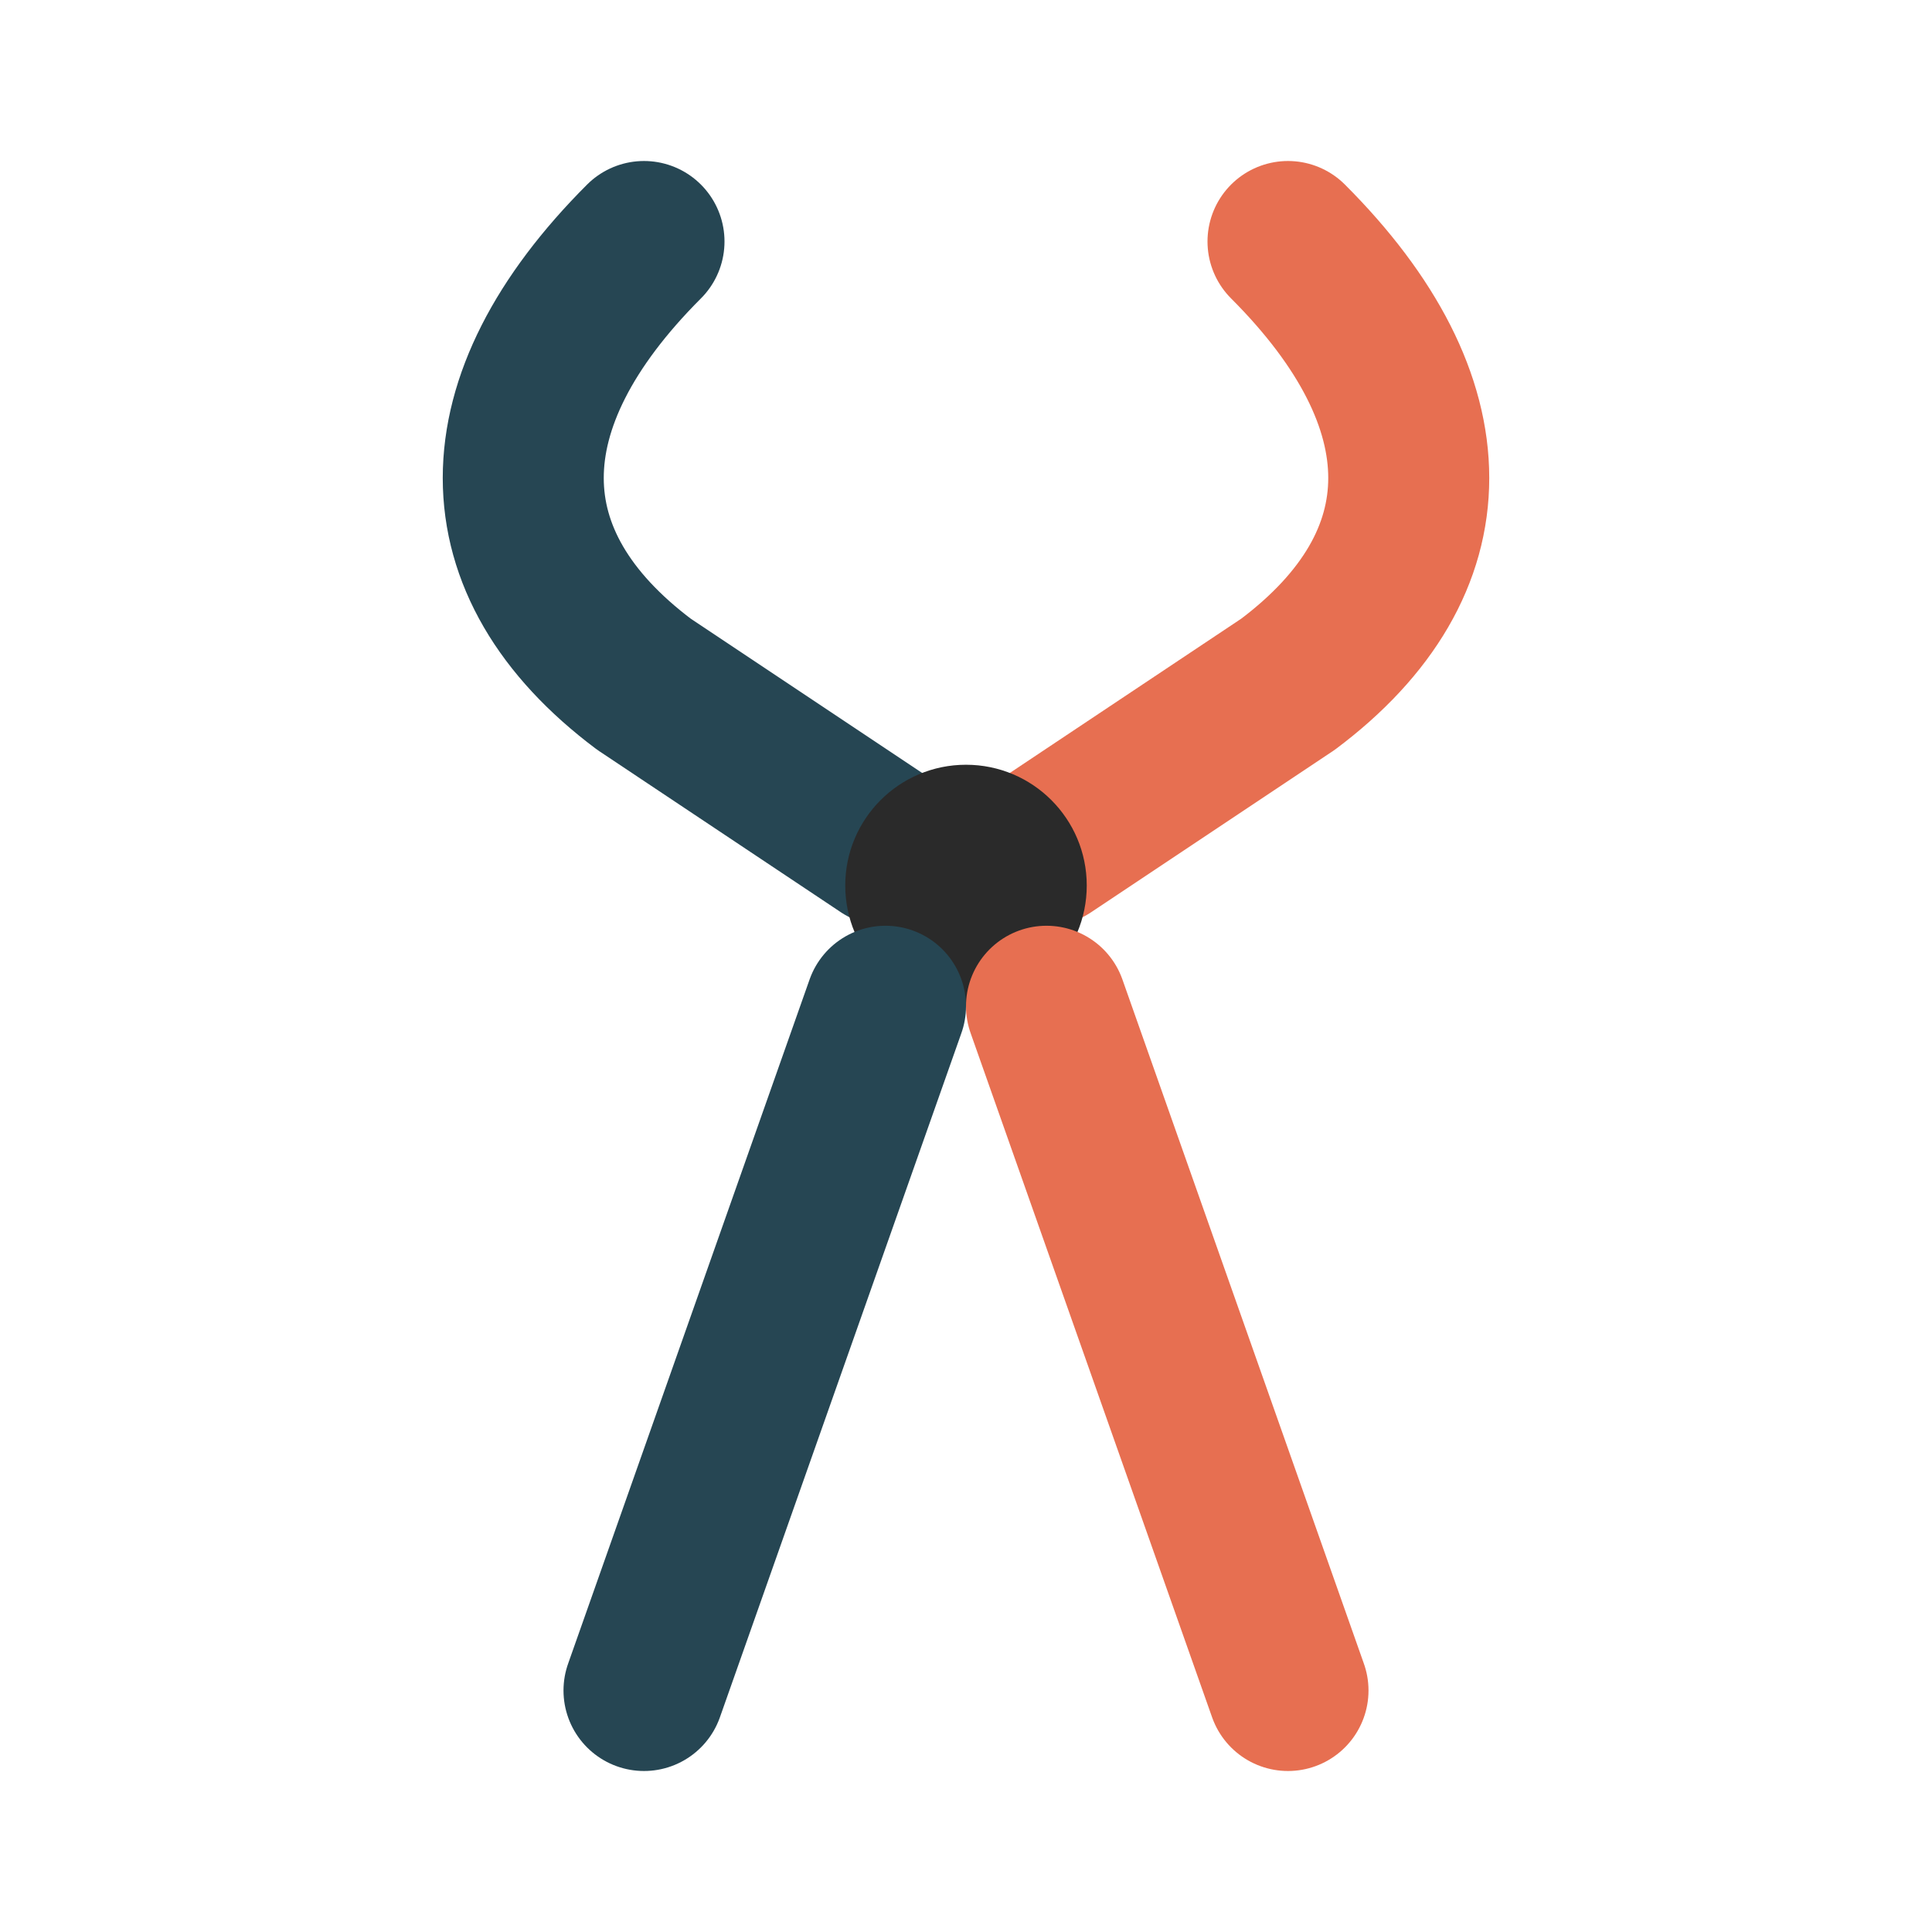
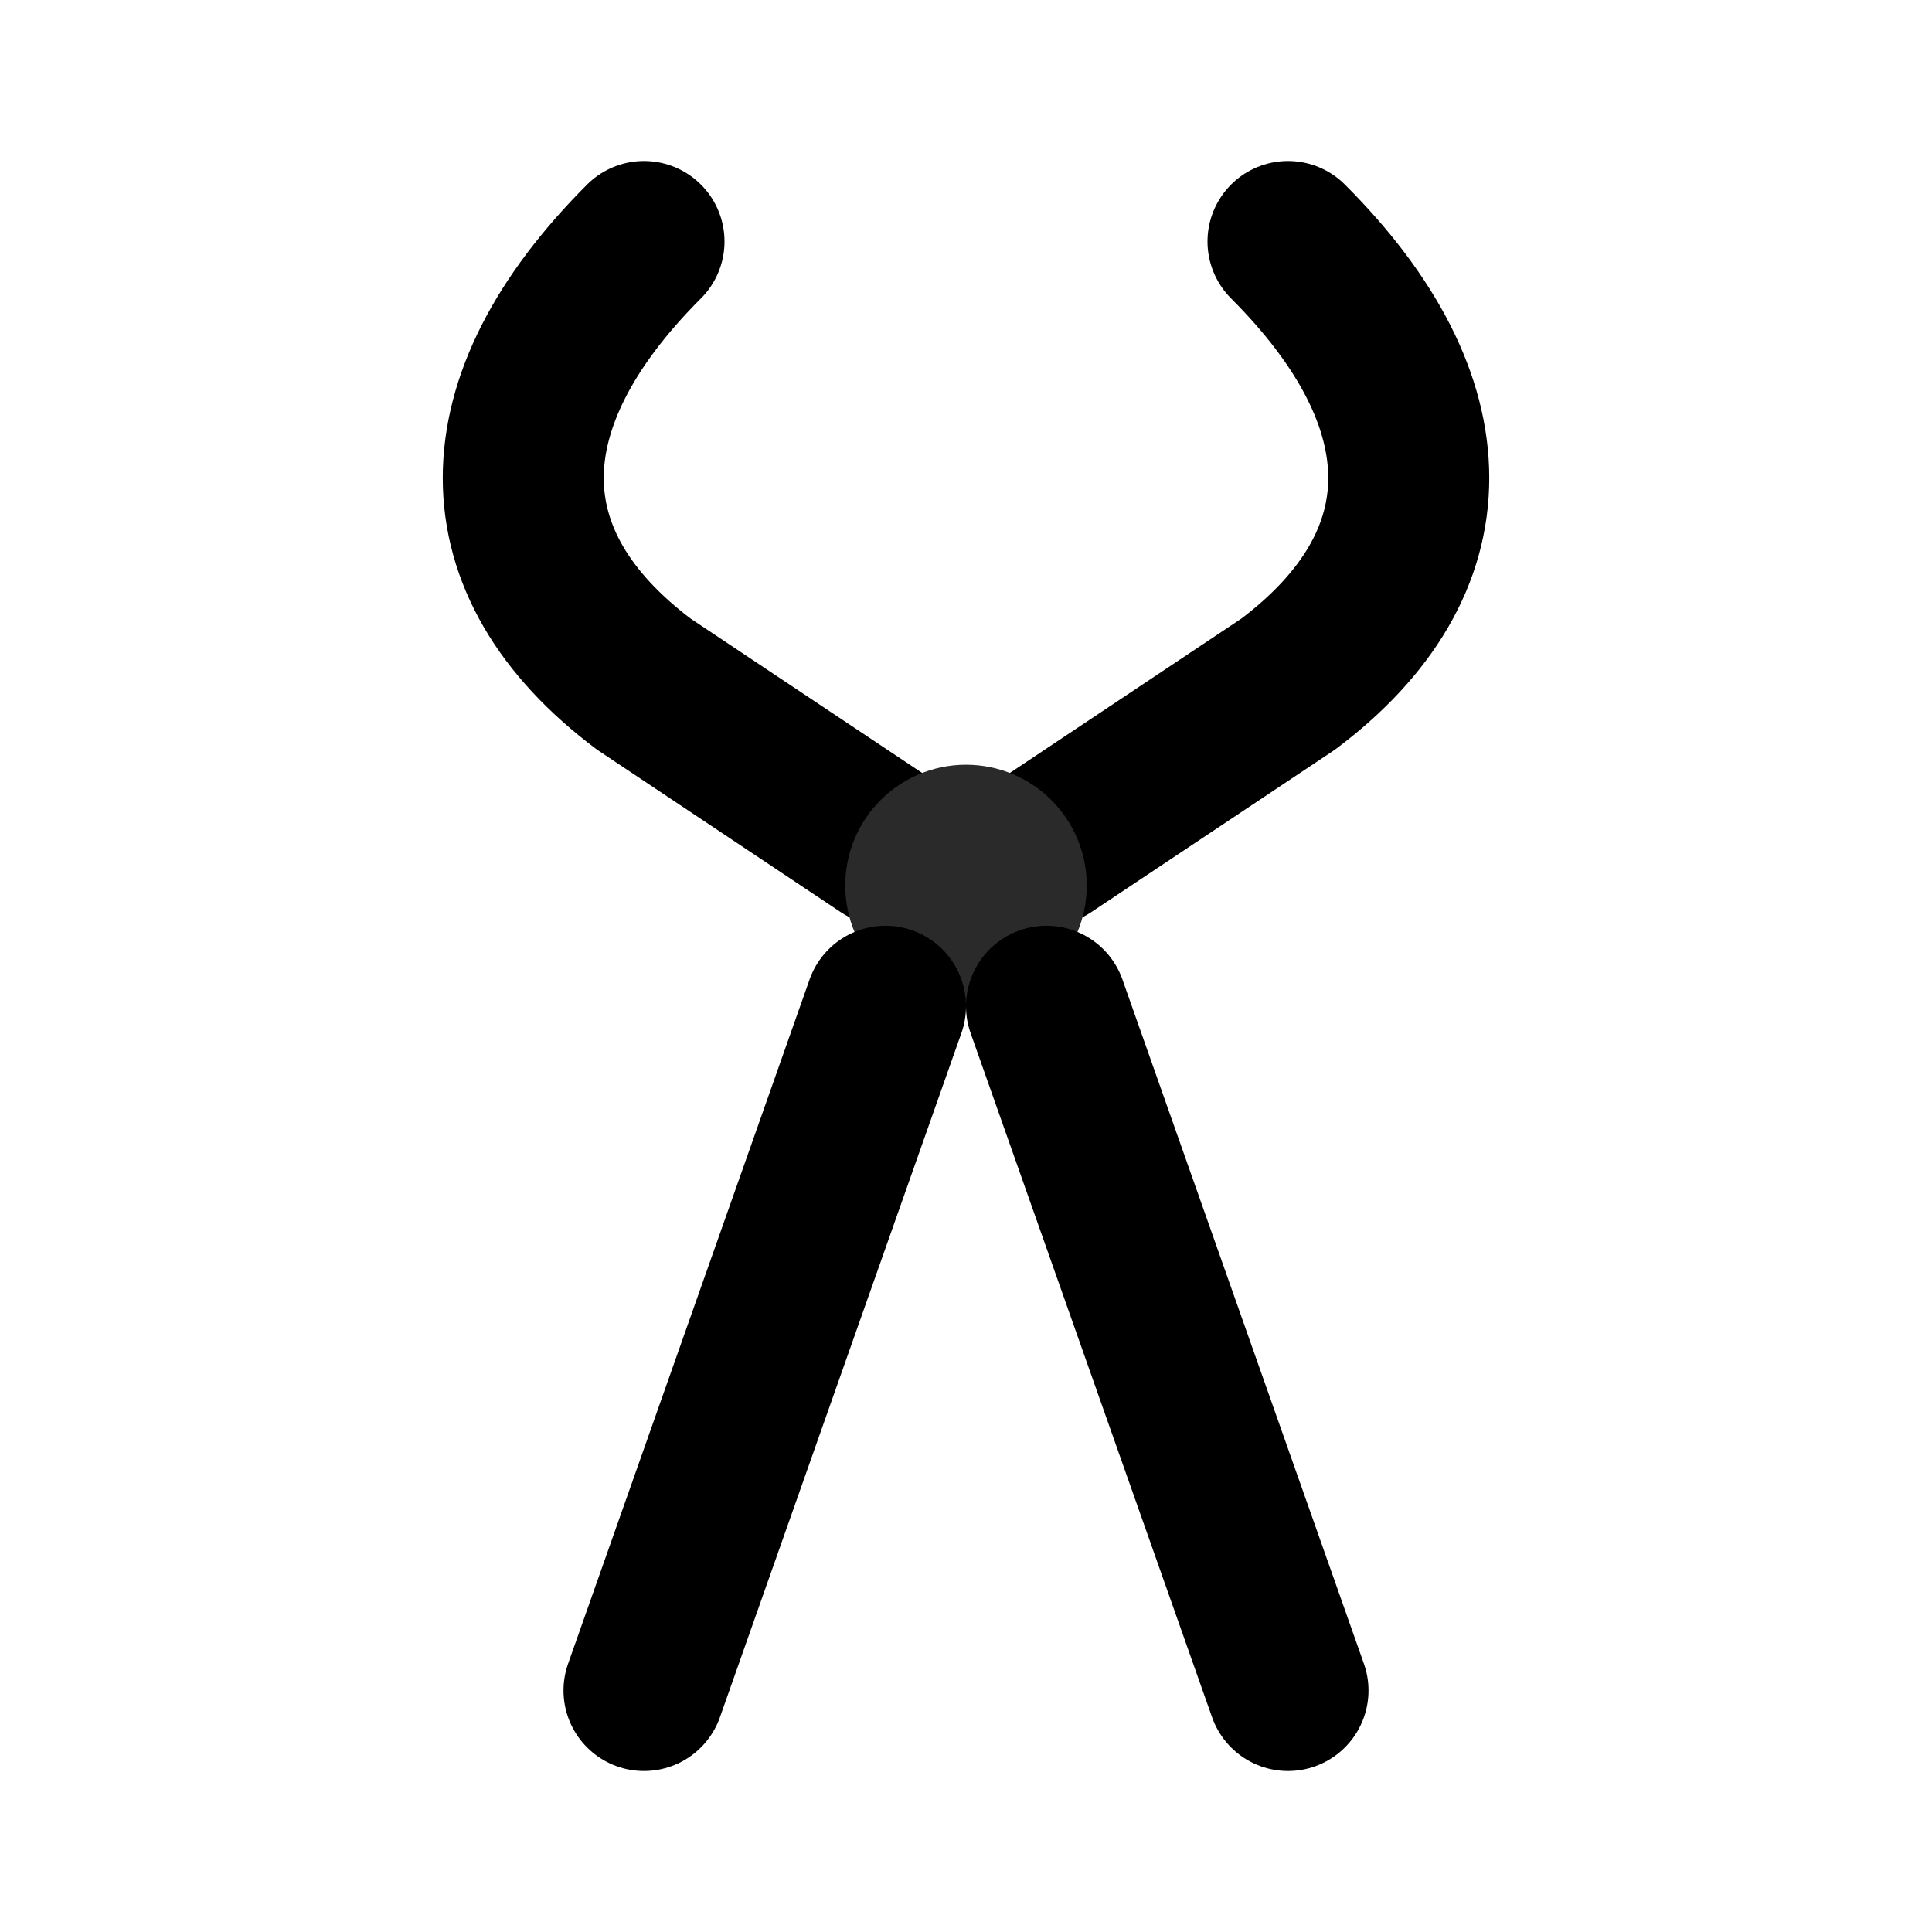
<svg xmlns="http://www.w3.org/2000/svg" viewBox="0 0 48 48" fill="none" stroke="currentColor" stroke-width="3.5" stroke-linecap="round" stroke-linejoin="round">
-   <path d="M16 6 C12 10 12 14 16 17 L22 21" stroke="#264653" stroke-width="4" fill="none" />
-   <path d="M32 6 C36 10 36 14 32 17 L26 21" stroke="#E76F51" stroke-width="4" fill="none" />
+   <path d="M16 6 C12 10 12 14 16 17 L22 21" stroke="currentColor" stroke-width="4" fill="none" />
+   <path d="M32 6 C36 10 36 14 32 17 L26 21" stroke="currentColor" stroke-width="4" fill="none" />
  <circle cx="24" cy="22" r="3" fill="#2A2A2A" stroke="none" />
-   <path d="M22 25 L16 42" stroke="#264653" stroke-width="4" fill="none" />
-   <path d="M26 25 L32 42" stroke="#E76F51" stroke-width="4" fill="none" />
+   <path d="M22 25 L16 42" stroke="currentColor" stroke-width="4" fill="none" />
+   <path d="M26 25 L32 42" stroke="currentColor" stroke-width="4" fill="none" />
</svg>
